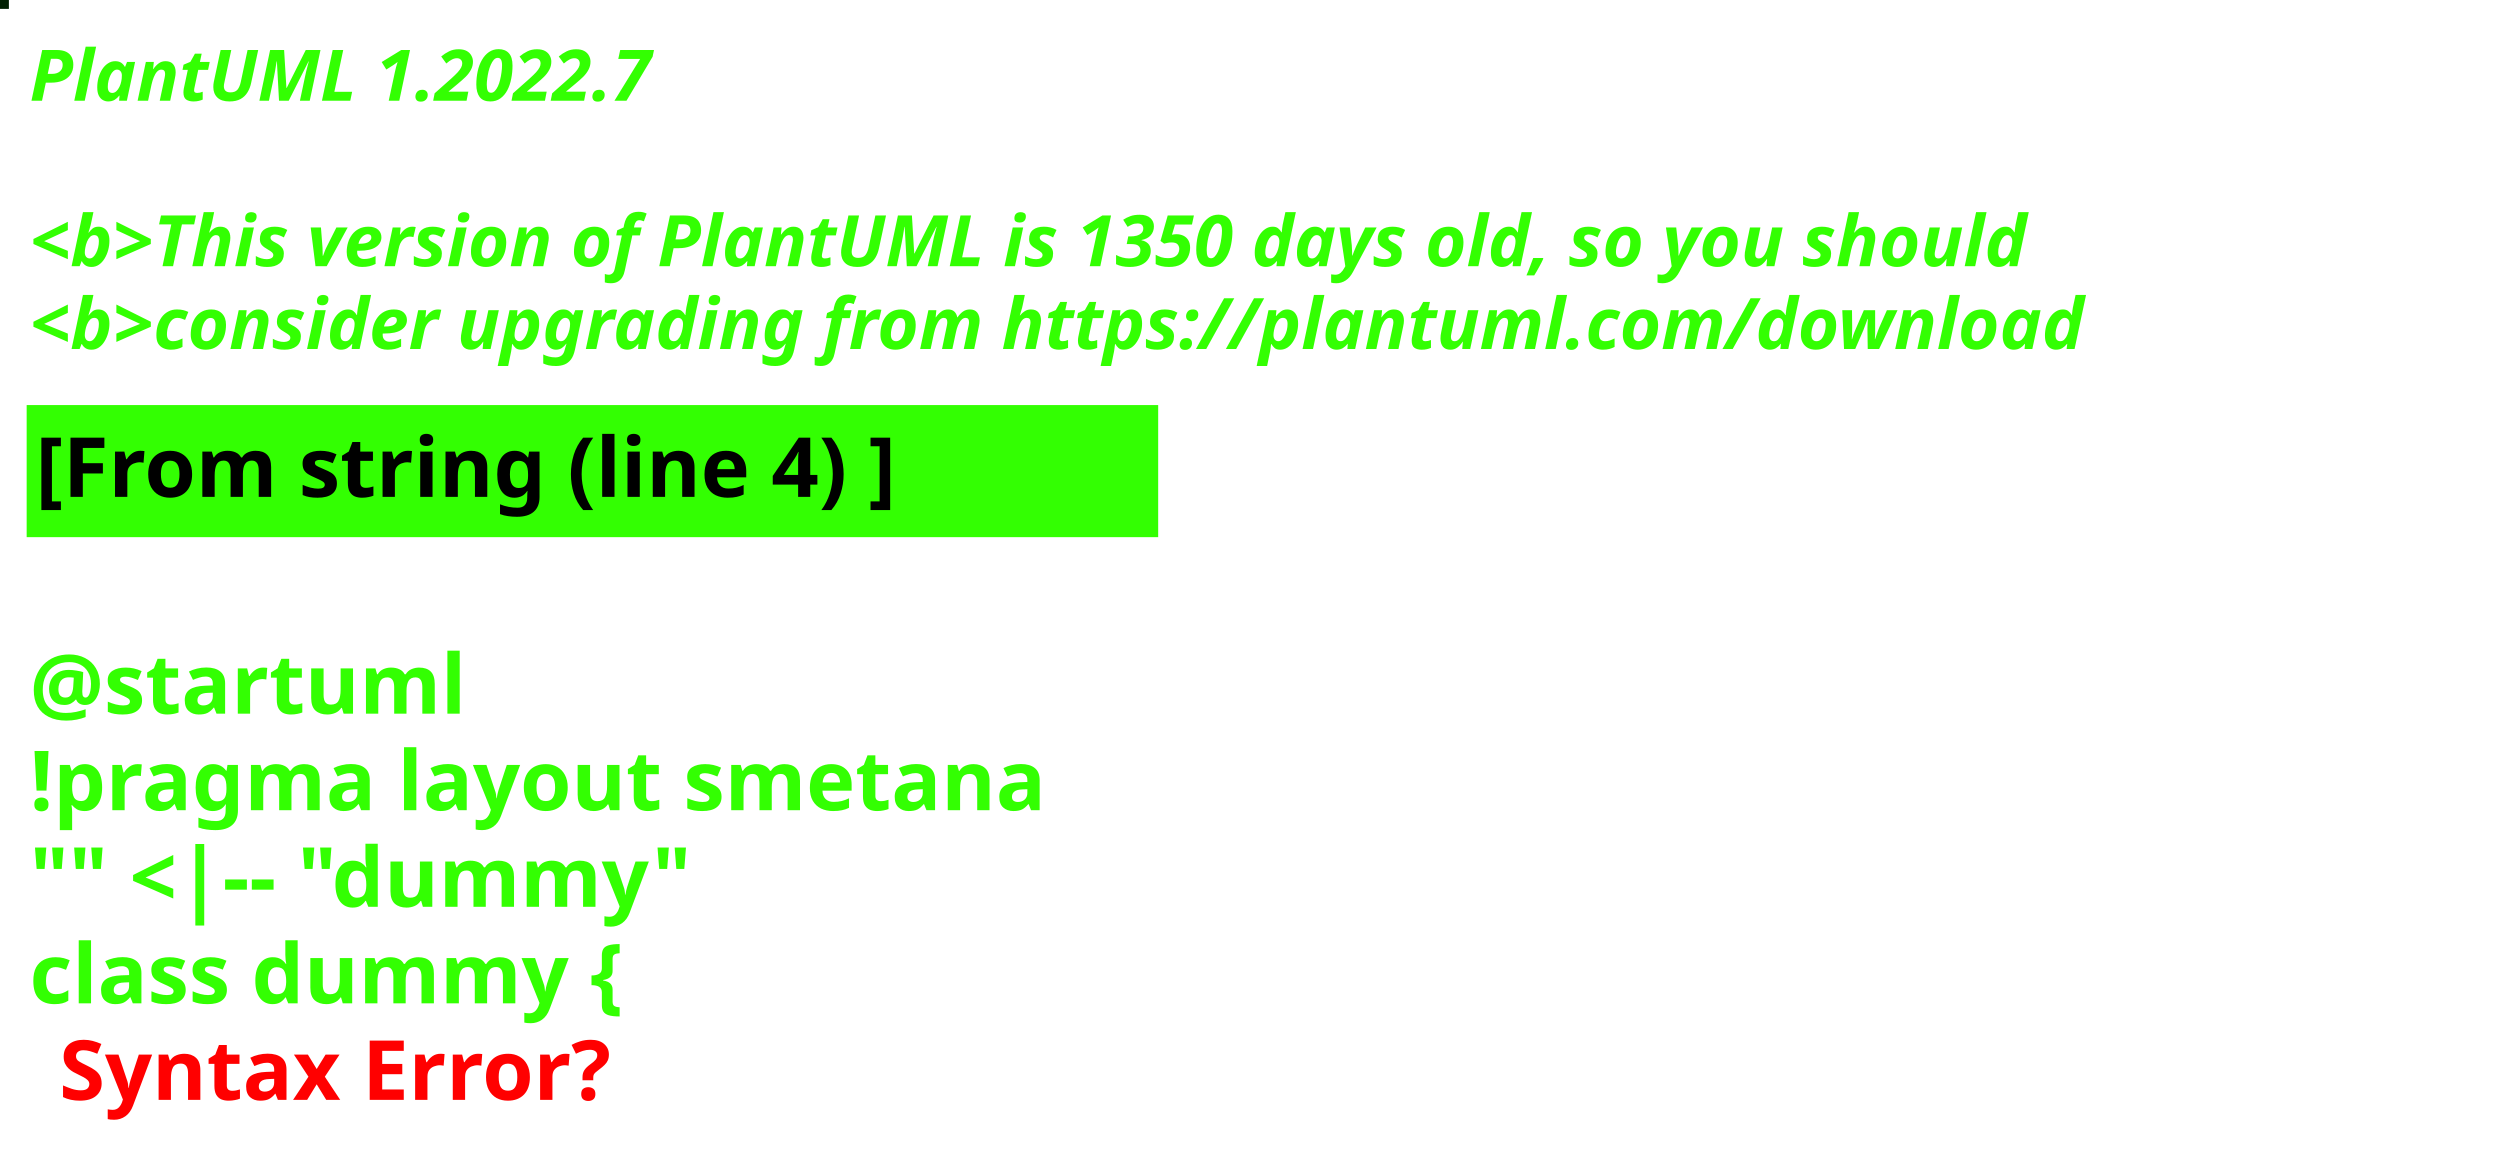
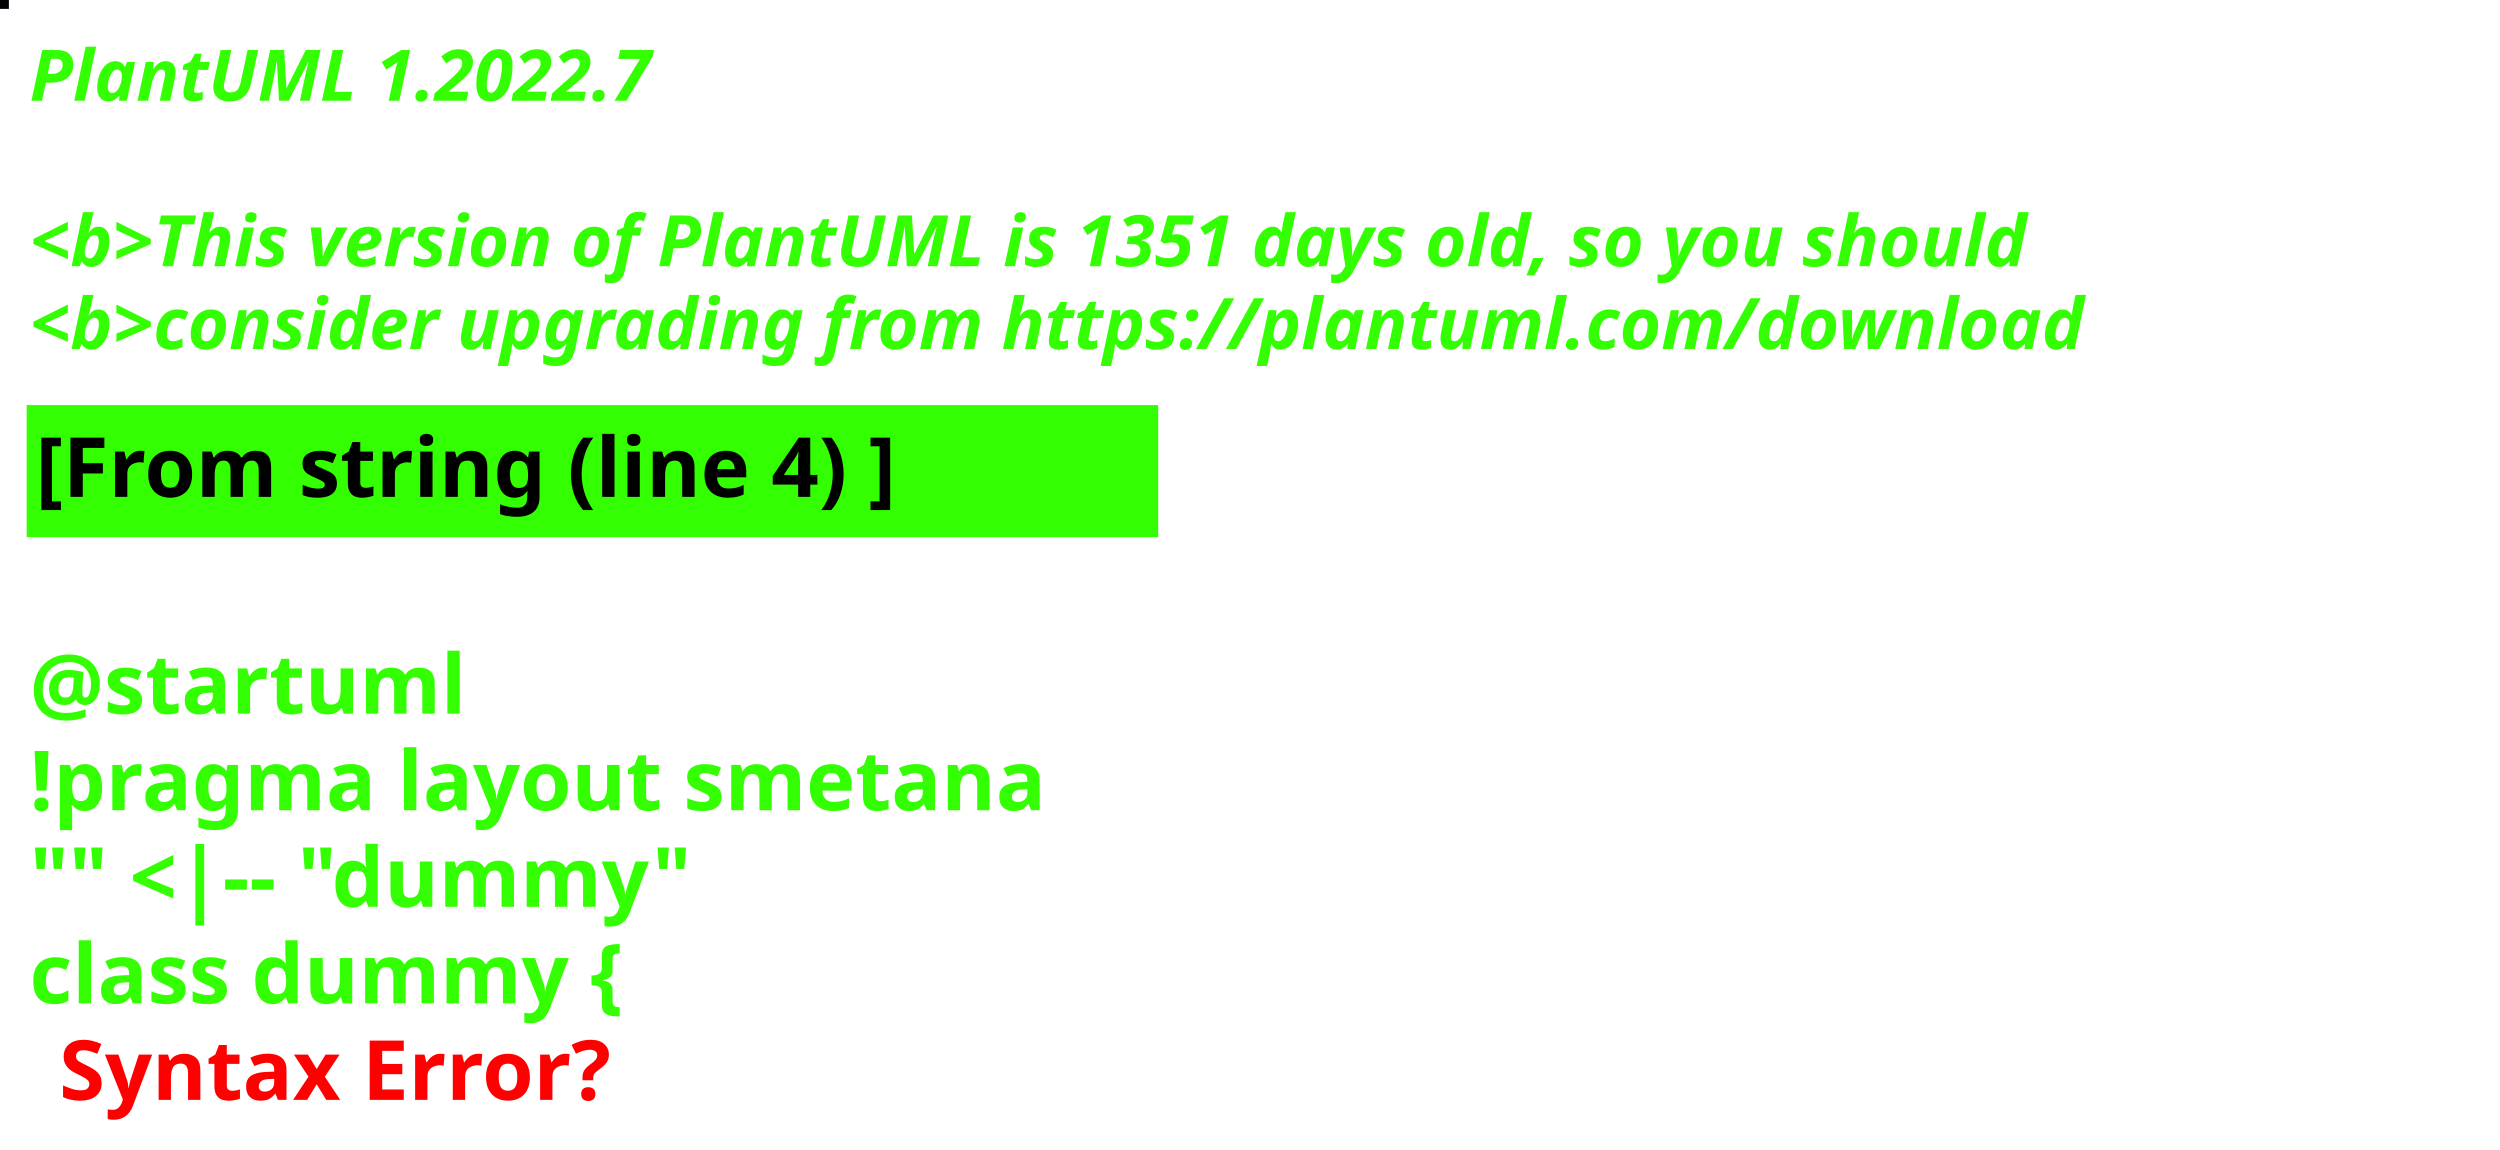
<svg xmlns="http://www.w3.org/2000/svg" contentStyleType="text/css" height="194px" preserveAspectRatio="none" style="width:422px;height:194px;background:#000000;" version="1.1" viewBox="0 0 422 194" width="422px" zoomAndPan="magnify">
  <defs />
  <g>
-     <rect fill="#002002" height="1" style="stroke:#002002;stroke-width:1.0;" width="1" x="0" y="0" />
+     <rect fill="#030307" height="1" style="stroke:#030307;stroke-width:1.0;" width="1" x="0" y="0" />
    <text fill="#33FF02" font-family="sans-serif" font-size="12" font-style="italic" font-weight="bold" lengthAdjust="spacing" textLength="127" x="5" y="17">PlantUML 1.2022.7</text>
    <text fill="#33FF02" font-family="sans-serif" font-size="12" font-style="italic" font-weight="bold" lengthAdjust="spacing" textLength="4" x="5" y="30.969"> </text>
-     <text fill="#33FF02" font-family="sans-serif" font-size="12" font-style="italic" font-weight="bold" lengthAdjust="spacing" textLength="407" x="5" y="44.938">&lt;b&gt;This version of PlantUML is 1350 days old, so you should</text>
+     <text fill="#33FF02" font-family="sans-serif" font-size="12" font-style="italic" font-weight="bold" lengthAdjust="spacing" textLength="407" x="5" y="44.938">&lt;b&gt;This version of PlantUML is 1351 days old, so you should</text>
    <text fill="#33FF02" font-family="sans-serif" font-size="12" font-style="italic" font-weight="bold" lengthAdjust="spacing" textLength="408" x="5" y="58.906">&lt;b&gt;consider upgrading from https://plantuml.com/download</text>
    <rect fill="#33FF02" height="21.297" style="stroke:#33FF02;stroke-width:1.0;" width="190" x="5" y="68.875" />
    <text fill="#000000" font-family="sans-serif" font-size="14" font-weight="bold" lengthAdjust="spacing" textLength="168" x="6" y="83.875">[From string (line 4) ]</text>
    <text fill="#33FF02" font-family="sans-serif" font-size="14" font-weight="bold" lengthAdjust="spacing" textLength="5" x="5" y="104.172"> </text>
    <text fill="#33FF02" font-family="sans-serif" font-size="14" font-weight="bold" lengthAdjust="spacing" textLength="79" x="5" y="120.469">@startuml</text>
    <text fill="#33FF02" font-family="sans-serif" font-size="14" font-weight="bold" lengthAdjust="spacing" textLength="190" x="5" y="136.766">!pragma layout smetana</text>
    <text fill="#33FF02" font-family="sans-serif" font-size="14" font-weight="bold" lengthAdjust="spacing" textLength="124" x="5" y="153.062">"" &lt;|-- "dummy"</text>
    <text fill="#33FF02" font-family="sans-serif" font-size="14" font-weight="bold" lengthAdjust="spacing" text-decoration="wavy underline" textLength="117" x="5" y="169.359">class dummy {</text>
    <text fill="#FF0000" font-family="sans-serif" font-size="14" font-weight="bold" lengthAdjust="spacing" textLength="106" x="10" y="185.656">Syntax Error?</text>
  </g>
</svg>
